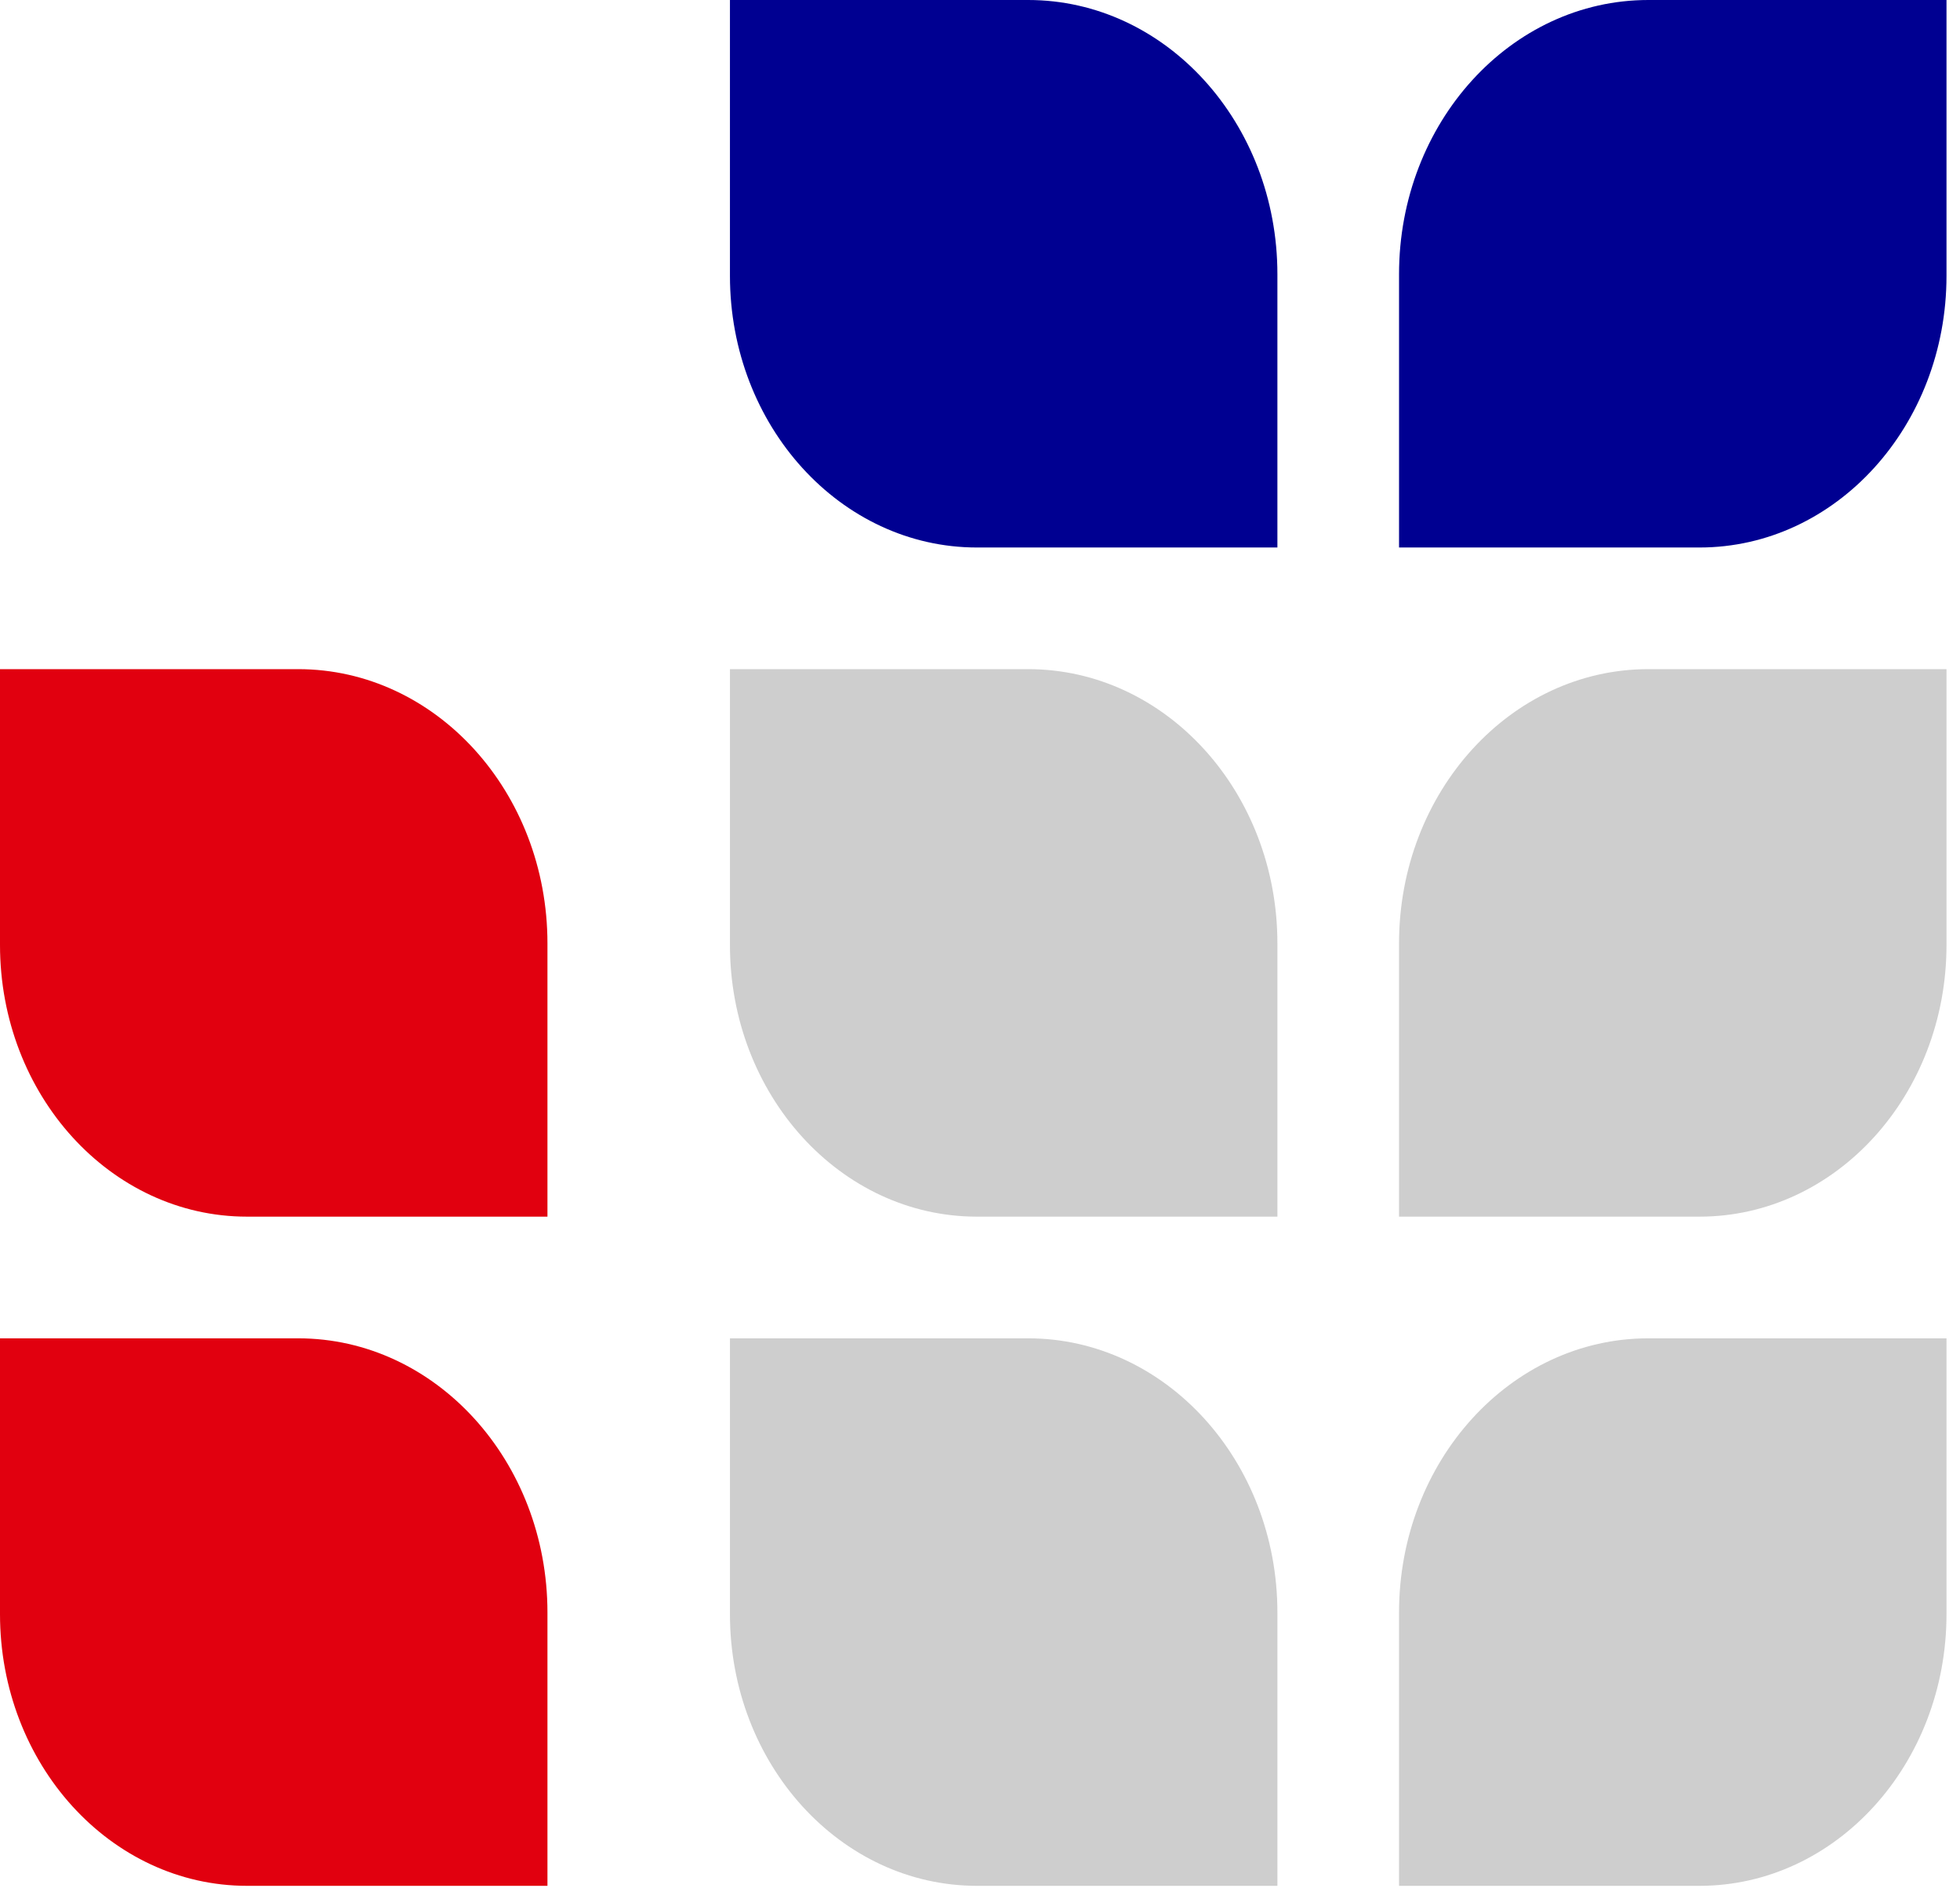
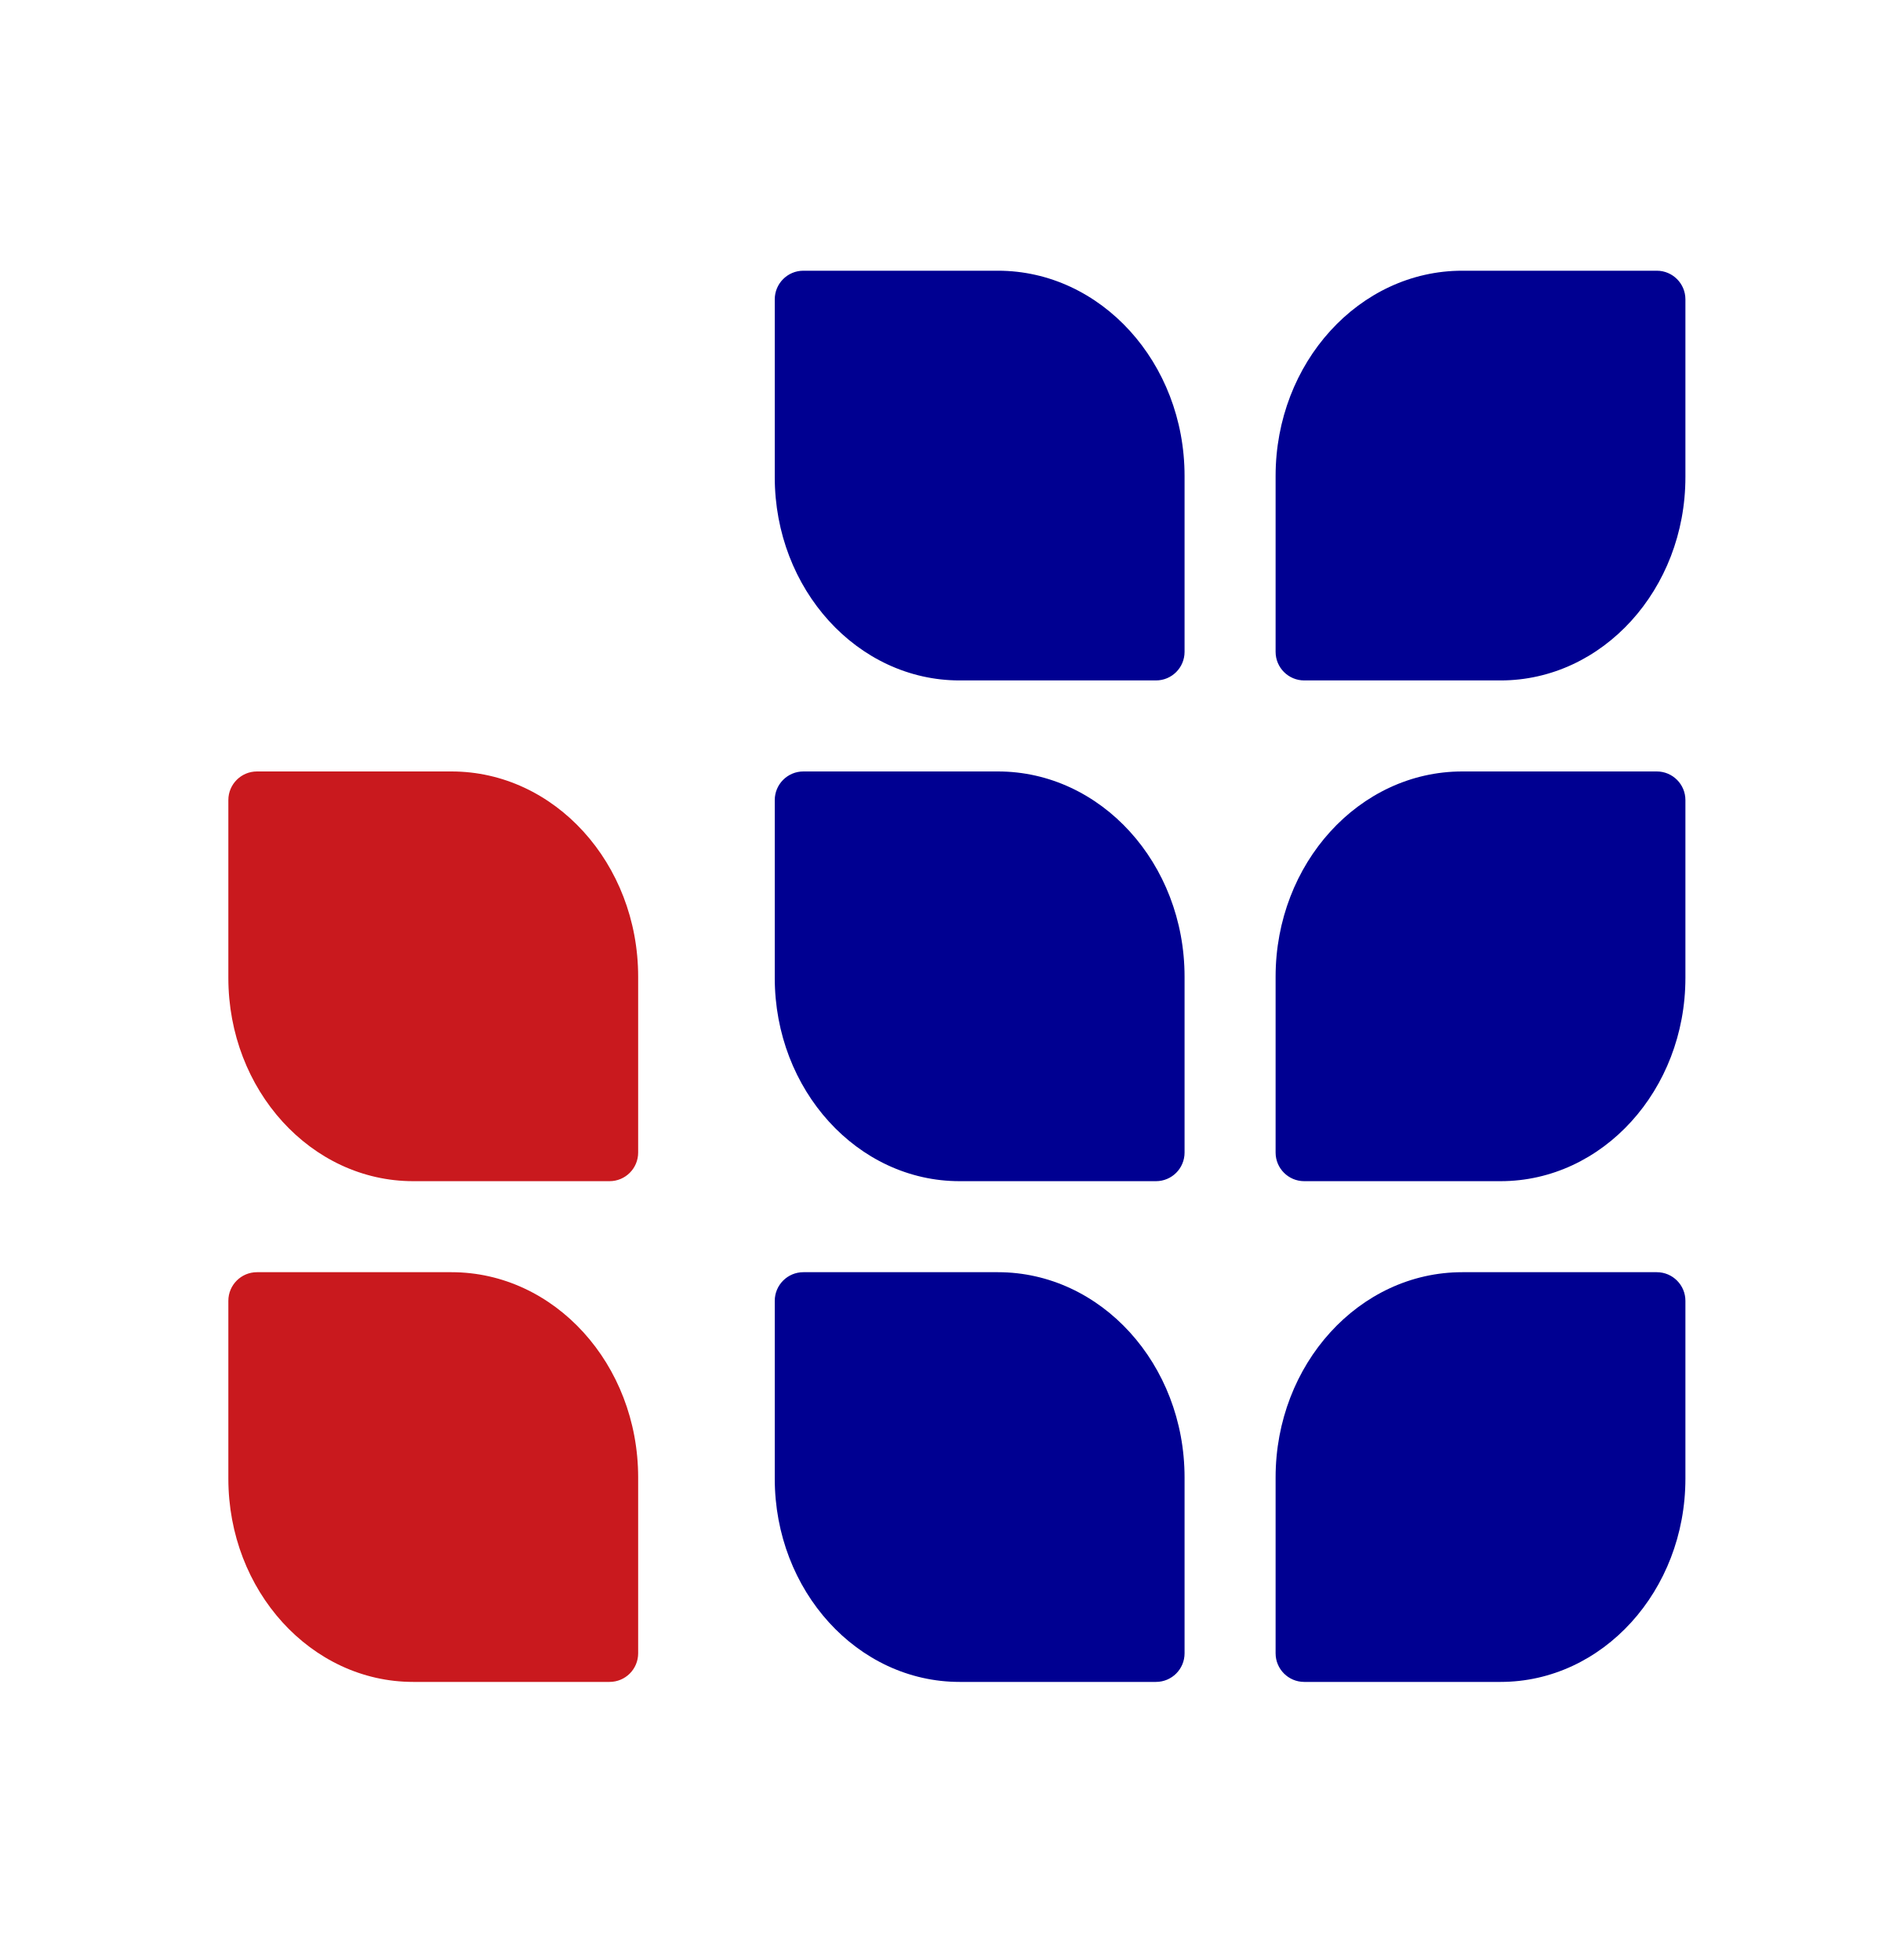
- <svg xmlns="http://www.w3.org/2000/svg" width="64" height="62" viewBox="0 0 64 62" fill="none">
-   <path fill-rule="evenodd" clip-rule="evenodd" d="M63.559 0H53.823C49.33 0 45.683 4.012 45.683 8.954V17.876H55.496C59.946 17.876 63.559 13.901 63.559 9.006V0Z" fill="#000091" />
-   <path fill-rule="evenodd" clip-rule="evenodd" d="M23.835 0H33.571C38.063 0 41.711 4.012 41.711 8.954V17.876H31.898C27.447 17.876 23.835 13.901 23.835 9.006V0Z" fill="#000091" />
-   <path fill-rule="evenodd" clip-rule="evenodd" d="M0 21.848H9.736C14.229 21.848 17.876 25.86 17.876 30.802V39.724H8.063C3.613 39.724 0 35.75 0 30.854V21.848Z" fill="#E1000F" />
-   <path fill-rule="evenodd" clip-rule="evenodd" d="M0 43.697H9.736C14.229 43.697 17.876 47.709 17.876 52.65V61.573H8.063C3.613 61.573 0 57.598 0 52.703V43.697Z" fill="#E1000F" />
-   <path fill-rule="evenodd" clip-rule="evenodd" d="M23.835 21.848H33.571C38.063 21.848 41.711 25.86 41.711 30.802V39.724H31.898C27.447 39.724 23.835 35.75 23.835 30.854V21.848Z" fill="#CECECE" />
-   <path fill-rule="evenodd" clip-rule="evenodd" d="M63.559 21.848H53.823C49.33 21.848 45.683 25.86 45.683 30.802V39.724H55.496C59.946 39.724 63.559 35.75 63.559 30.854V21.848Z" fill="#CECECE" />
-   <path fill-rule="evenodd" clip-rule="evenodd" d="M23.835 43.697H33.571C38.063 43.697 41.711 47.709 41.711 52.65V61.573H31.898C27.447 61.573 23.835 57.598 23.835 52.703V43.697Z" fill="#CECECE" />
-   <path fill-rule="evenodd" clip-rule="evenodd" d="M63.559 43.697H53.823C49.33 43.697 45.683 47.709 45.683 52.65V61.573H55.496C59.946 61.573 63.559 57.598 63.559 52.703V43.697Z" fill="#CECECE" />
+ <svg xmlns="http://www.w3.org/2000/svg" width="24" height="25" viewBox="0 0 24 25" fill="none">
+   <path fill-rule="evenodd" clip-rule="evenodd" d="M2.912 10.205C2.912 10.004 3.075 9.84 3.277 9.84H5.758C7.072 9.84 8.138 11.013 8.138 12.458V14.701C8.138 14.903 7.975 15.066 7.773 15.066H5.269C3.968 15.066 2.912 13.905 2.912 12.473V10.205Z" fill="#C9191E" />
+   <path fill-rule="evenodd" clip-rule="evenodd" d="M2.912 16.592C2.912 16.391 3.075 16.227 3.277 16.227H5.758C7.072 16.227 8.138 17.401 8.138 18.845V21.088C8.138 21.29 7.975 21.453 7.773 21.453H5.269C3.968 21.453 2.912 20.291 2.912 18.86V16.592Z" fill="#C9191E" />
+   <path fill-rule="evenodd" clip-rule="evenodd" d="M21.493 3.818C21.493 3.617 21.33 3.453 21.128 3.453H18.647C17.334 3.453 16.267 4.626 16.267 6.071V8.314C16.267 8.516 16.431 8.679 16.632 8.679H19.136C20.437 8.679 21.493 7.517 21.493 6.086V3.818Z" fill="#000091" />
+   <path fill-rule="evenodd" clip-rule="evenodd" d="M9.88 3.818C9.88 3.617 10.043 3.453 10.245 3.453H12.726C14.04 3.453 15.106 4.626 15.106 6.071V8.314C15.106 8.516 14.943 8.679 14.741 8.679H12.237C10.936 8.679 9.88 7.517 9.88 6.086V3.818Z" fill="#000091" />
+   <path fill-rule="evenodd" clip-rule="evenodd" d="M9.88 10.205C9.88 10.004 10.043 9.84 10.245 9.84H12.726C14.04 9.84 15.106 11.013 15.106 12.458V14.701C15.106 14.903 14.943 15.066 14.741 15.066H12.237C10.936 15.066 9.88 13.904 9.88 12.473V10.205Z" fill="#000091" />
+   <path fill-rule="evenodd" clip-rule="evenodd" d="M21.493 10.205C21.493 10.004 21.33 9.84 21.128 9.84H18.647C17.334 9.84 16.267 11.013 16.267 12.458V14.701C16.267 14.903 16.431 15.066 16.632 15.066H19.136C20.437 15.066 21.493 13.904 21.493 12.473V10.205Z" fill="#000091" />
+   <path fill-rule="evenodd" clip-rule="evenodd" d="M9.88 16.592C9.88 16.391 10.043 16.227 10.245 16.227H12.726C14.04 16.227 15.106 17.4 15.106 18.845V21.088C15.106 21.29 14.943 21.453 14.741 21.453H12.237C10.936 21.453 9.88 20.291 9.88 18.86V16.592Z" fill="#000091" />
+   <path fill-rule="evenodd" clip-rule="evenodd" d="M21.493 16.592C21.493 16.391 21.33 16.227 21.128 16.227H18.647C17.334 16.227 16.267 17.4 16.267 18.845V21.088C16.267 21.29 16.431 21.453 16.632 21.453H19.136C20.437 21.453 21.493 20.291 21.493 18.86V16.592Z" fill="#000091" />
</svg>
